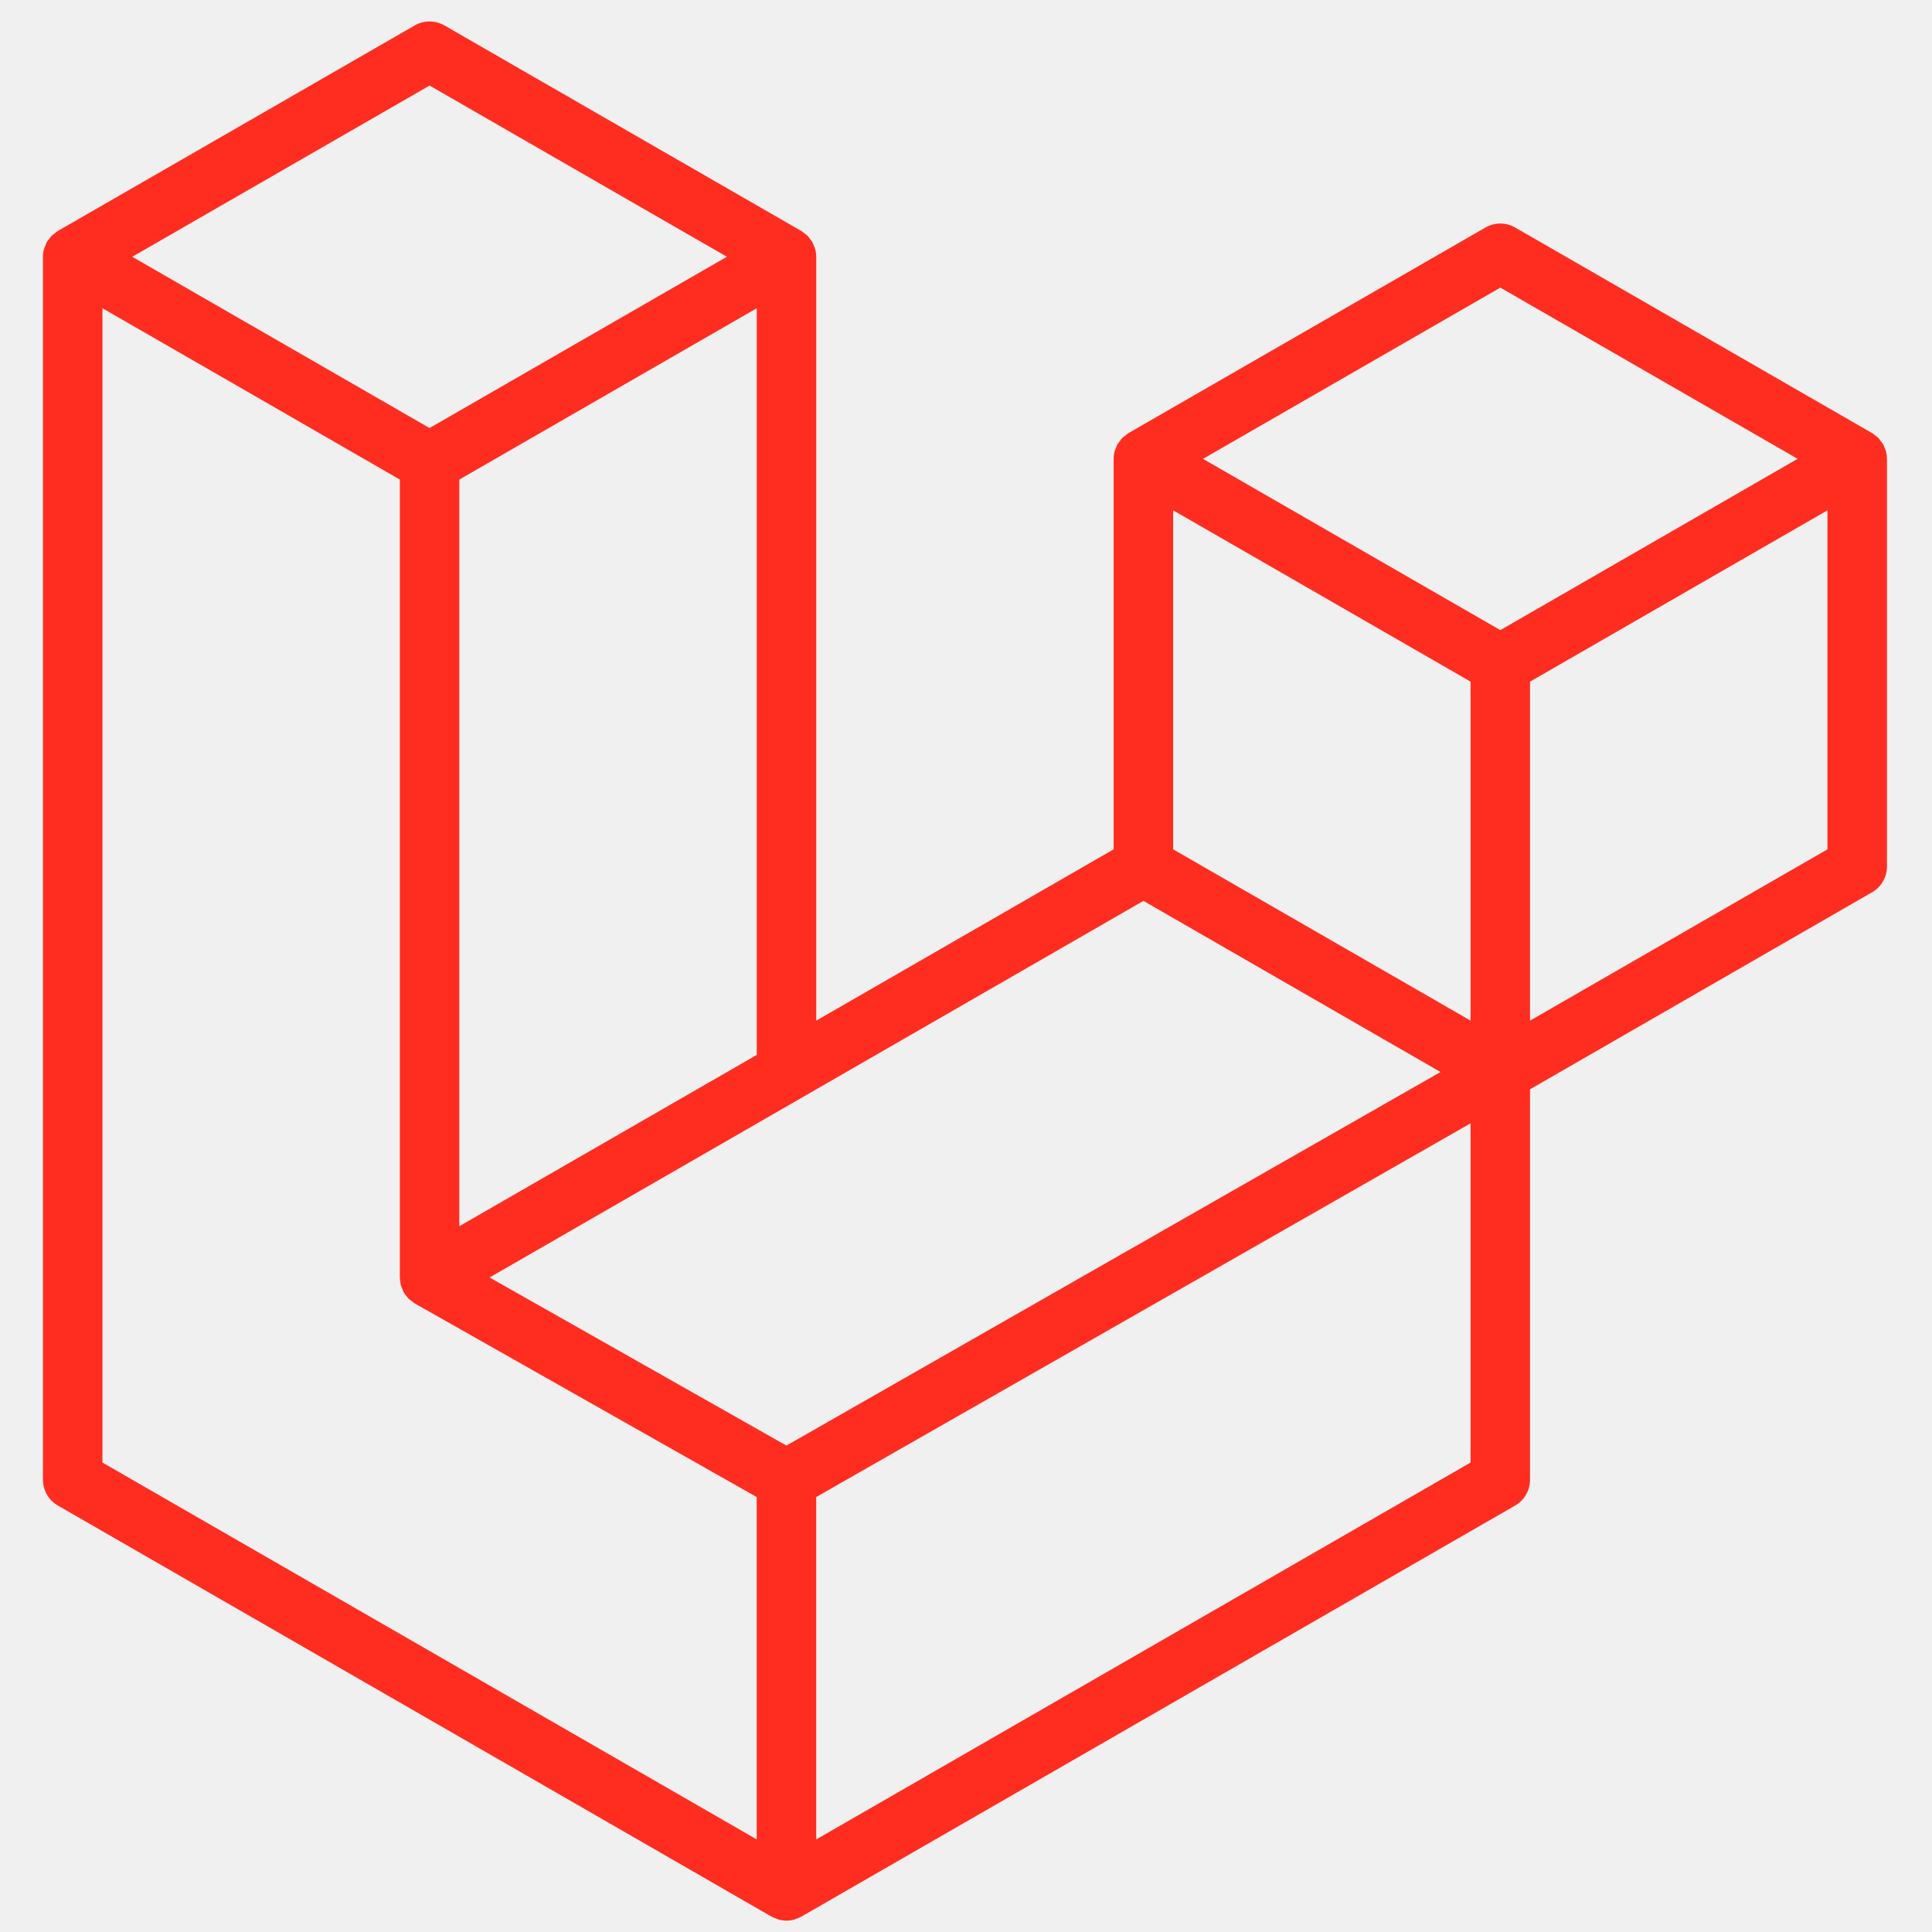
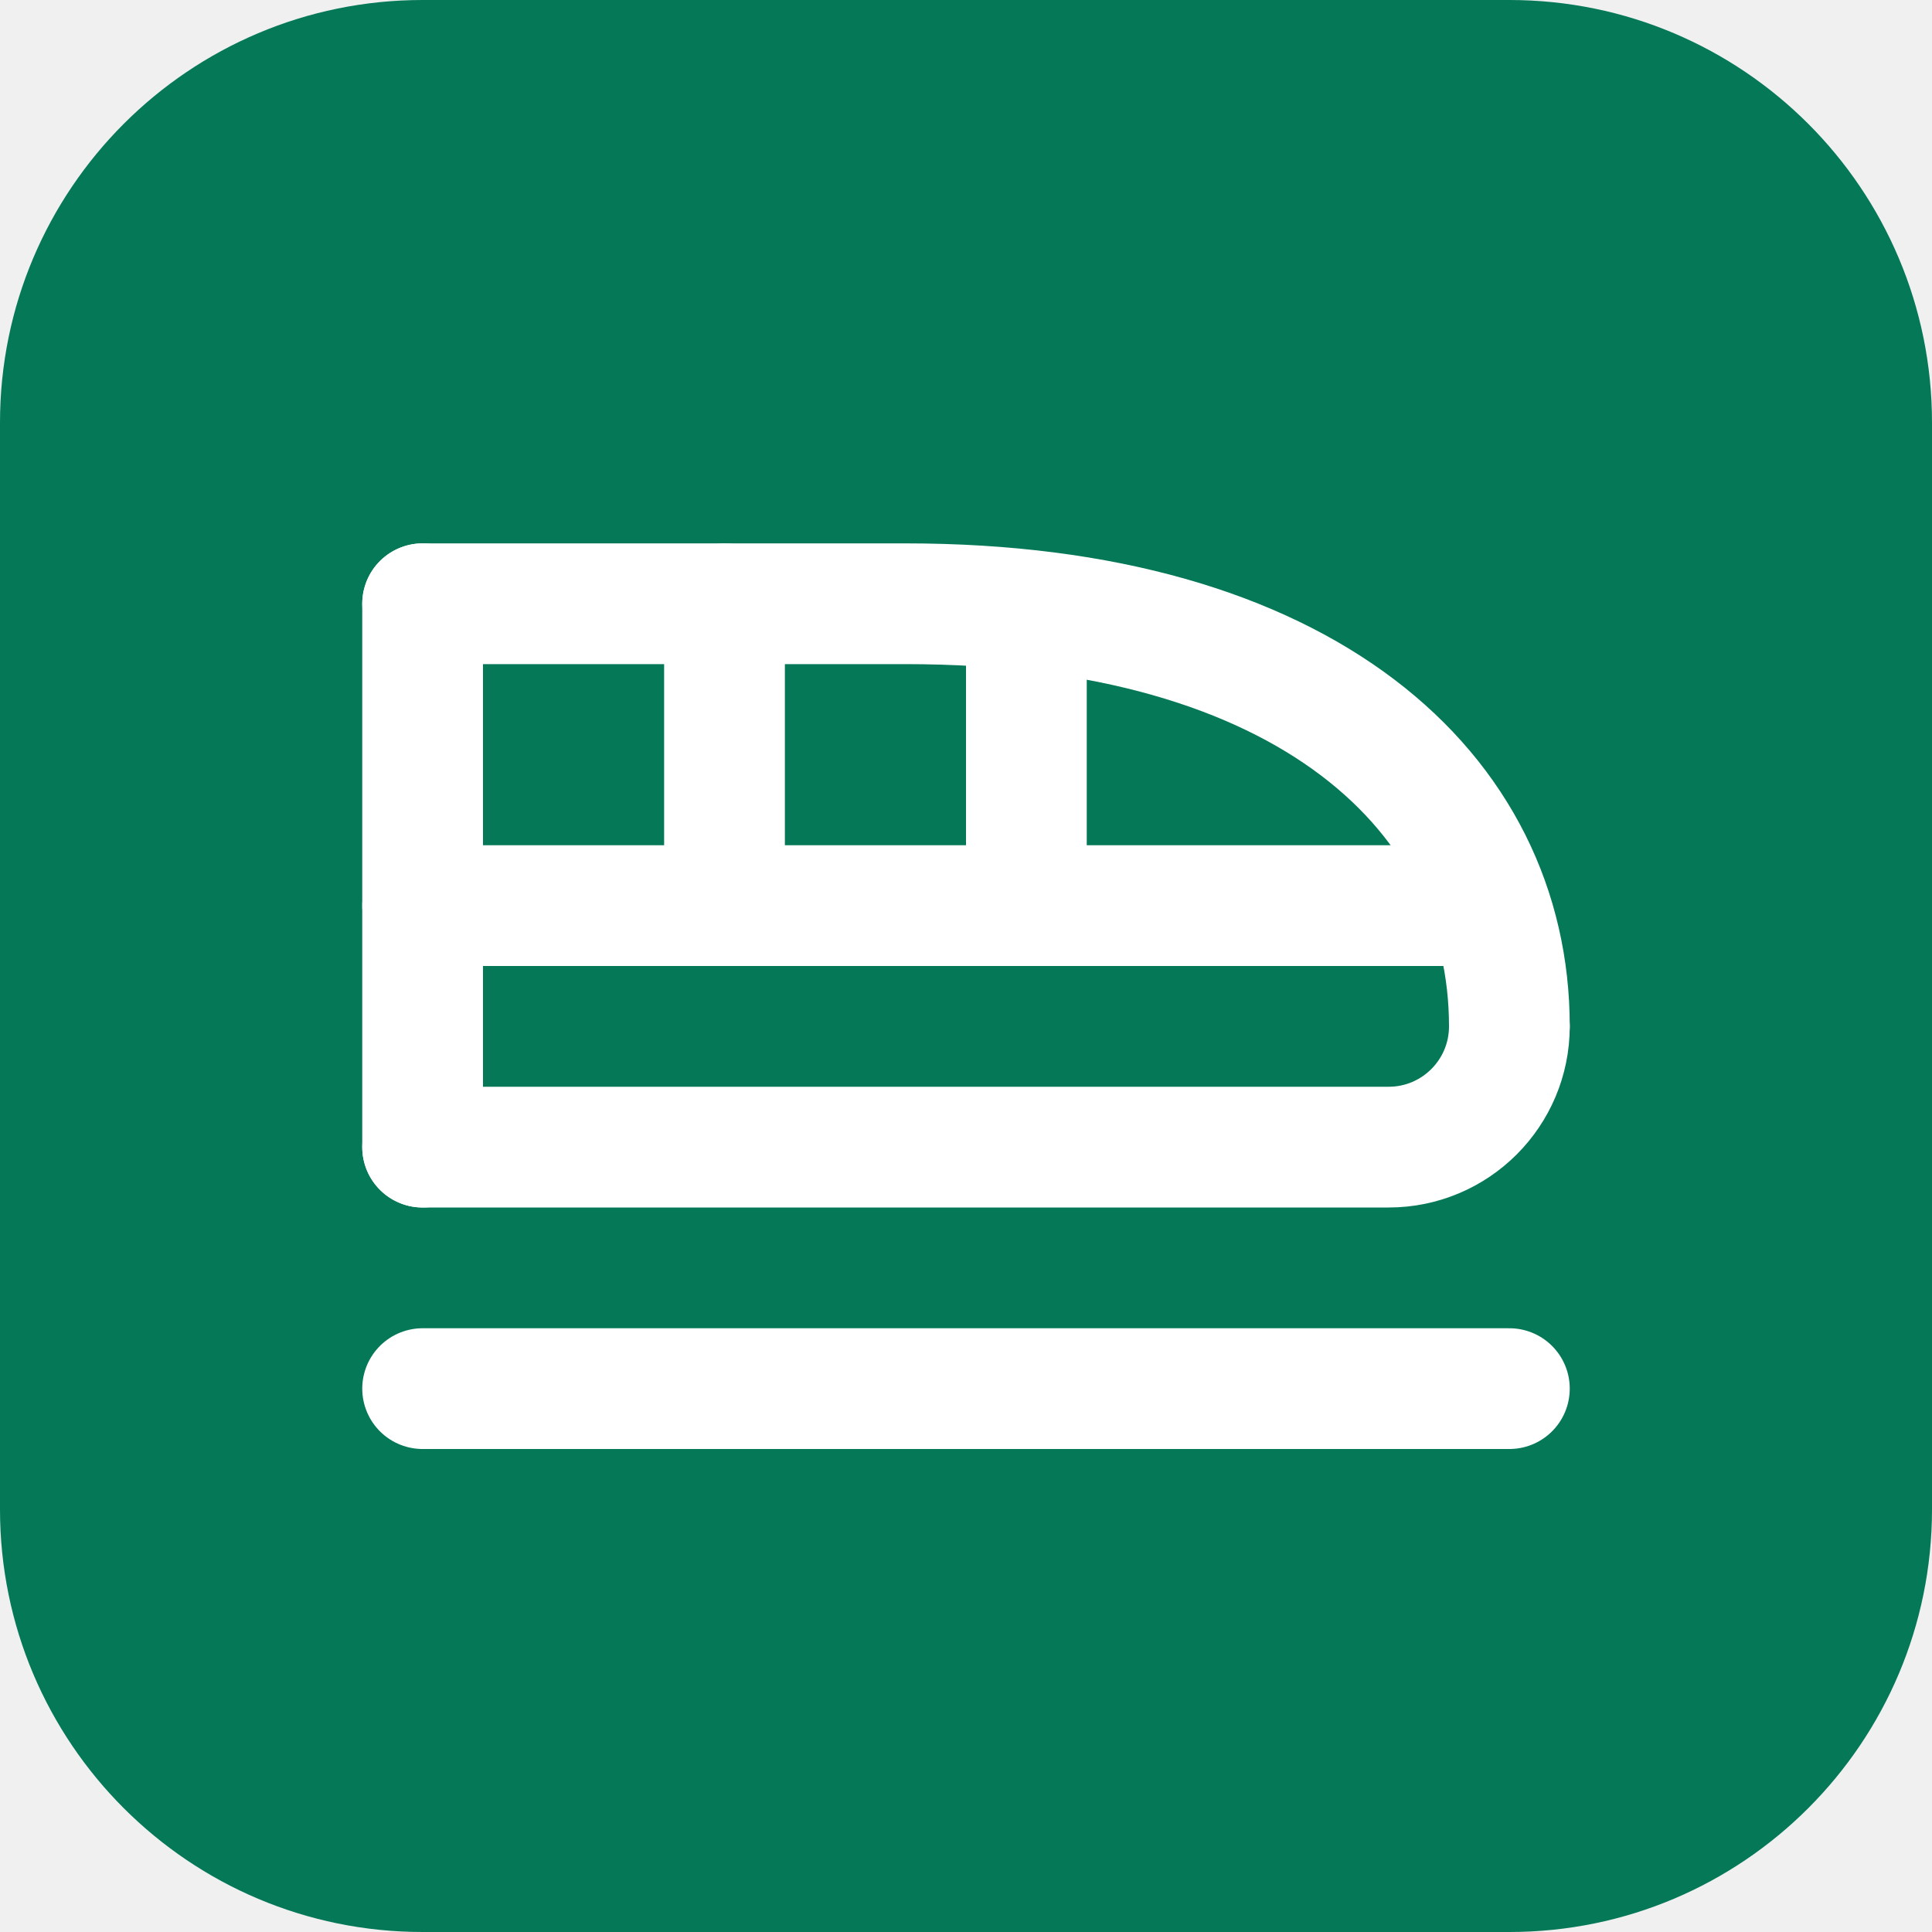
- <svg xmlns="http://www.w3.org/2000/svg" width="166" height="166" viewBox="0 0 166 166" fill="none">
-   <path fill-rule="evenodd" clip-rule="evenodd" d="M162.041 38.759C162.099 38.977 162.129 39.201 162.13 39.426V74.452C162.13 74.902 162.011 75.344 161.786 75.733C161.561 76.122 161.237 76.444 160.847 76.668L131.462 93.594V127.141C131.462 128.054 130.977 128.897 130.186 129.357L68.847 164.683C68.707 164.763 68.554 164.814 68.401 164.868C68.343 164.887 68.289 164.922 68.228 164.938C67.8 165.051 67.349 165.051 66.92 164.938C66.85 164.919 66.786 164.881 66.719 164.855C66.579 164.804 66.432 164.76 66.298 164.683L4.972 129.357C4.583 129.133 4.259 128.81 4.034 128.421C3.808 128.032 3.69 127.591 3.689 127.141L3.689 22.063C3.689 21.834 3.721 21.61 3.779 21.393C3.798 21.32 3.843 21.253 3.868 21.179C3.916 21.045 3.961 20.908 4.031 20.783C4.079 20.7 4.149 20.633 4.206 20.557C4.28 20.454 4.347 20.349 4.433 20.26C4.506 20.186 4.602 20.132 4.685 20.068C4.778 19.992 4.861 19.909 4.966 19.848L35.633 2.185C36.022 1.961 36.462 1.844 36.91 1.844C37.358 1.844 37.798 1.961 38.186 2.185L68.851 19.848H68.857C68.959 19.912 69.045 19.992 69.138 20.065C69.221 20.129 69.313 20.186 69.387 20.257C69.476 20.349 69.54 20.454 69.616 20.557C69.671 20.633 69.744 20.7 69.789 20.783C69.862 20.911 69.904 21.045 69.955 21.179C69.98 21.253 70.025 21.32 70.044 21.396C70.103 21.614 70.133 21.838 70.133 22.063V87.694L95.686 72.974V39.423C95.686 39.2 95.718 38.973 95.775 38.759C95.798 38.683 95.839 38.615 95.865 38.542C95.916 38.408 95.96 38.271 96.031 38.146C96.079 38.063 96.149 37.996 96.203 37.92C96.279 37.818 96.343 37.712 96.433 37.623C96.506 37.549 96.599 37.495 96.681 37.431C96.777 37.355 96.86 37.272 96.962 37.211L127.633 19.548C128.021 19.324 128.461 19.206 128.91 19.206C129.358 19.206 129.798 19.324 130.186 19.548L160.85 37.211C160.959 37.275 161.042 37.355 161.137 37.428C161.217 37.492 161.31 37.549 161.383 37.62C161.473 37.712 161.536 37.818 161.613 37.92C161.67 37.996 161.741 38.063 161.785 38.146C161.859 38.271 161.9 38.408 161.951 38.542C161.98 38.615 162.021 38.683 162.041 38.759ZM157.018 72.974V43.848L146.287 50.028L131.462 58.568V87.694L157.021 72.974H157.018ZM126.354 125.663V96.518L111.771 104.85L70.13 128.626V158.046L126.354 125.663ZM8.801 26.485V125.663L65.018 158.043V128.629L35.649 112L35.64 111.994L35.627 111.988C35.528 111.93 35.445 111.847 35.353 111.777C35.273 111.713 35.18 111.662 35.11 111.592L35.104 111.582C35.021 111.502 34.963 111.403 34.893 111.314C34.829 111.228 34.753 111.154 34.702 111.065L34.699 111.055C34.641 110.96 34.606 110.845 34.565 110.736C34.523 110.64 34.469 110.551 34.443 110.449C34.411 110.328 34.405 110.197 34.392 110.072C34.379 109.976 34.354 109.881 34.354 109.785V109.778V41.205L19.532 32.662L8.801 26.485ZM36.913 7.35L11.364 22.063L36.907 36.777L62.453 22.06L36.907 7.35H36.913ZM50.2 99.174L65.022 90.637V26.485L54.291 32.665L39.466 41.205V105.357L50.2 99.174ZM128.91 24.713L103.363 39.426L128.91 54.14L154.453 39.423L128.91 24.713ZM126.354 58.568L111.529 50.028L100.798 43.848V72.974L115.619 81.511L126.354 87.694V58.568ZM67.571 124.205L105.042 102.803L123.772 92.109L98.245 77.405L68.854 94.334L42.066 109.762L67.571 124.205Z" fill="#FF2D20" />
+ <svg xmlns="http://www.w3.org/2000/svg" width="32" height="32" viewBox="0 0 32 32" fill="none">
+   <rect width="32" height="32" rx="7" fill="#047857" />
+   <g transform="translate(4, 4)" stroke="white" stroke-width="2" stroke-linecap="round" stroke-linejoin="round" fill="none">
+     <path d="M21 13c0 -3.87 -3.37 -7 -10 -7h-8" />
+     <path d="M3 15h16a2 2 0 0 0 2 -2" />
+     <path d="M3 6v5h17.5" />
+     <path d="M3 11v4" />
+     <path d="M8 11v-5" />
+     <path d="M13 11v-4.5" />
+     <path d="M3 19h18" />
+   </g>
</svg>
